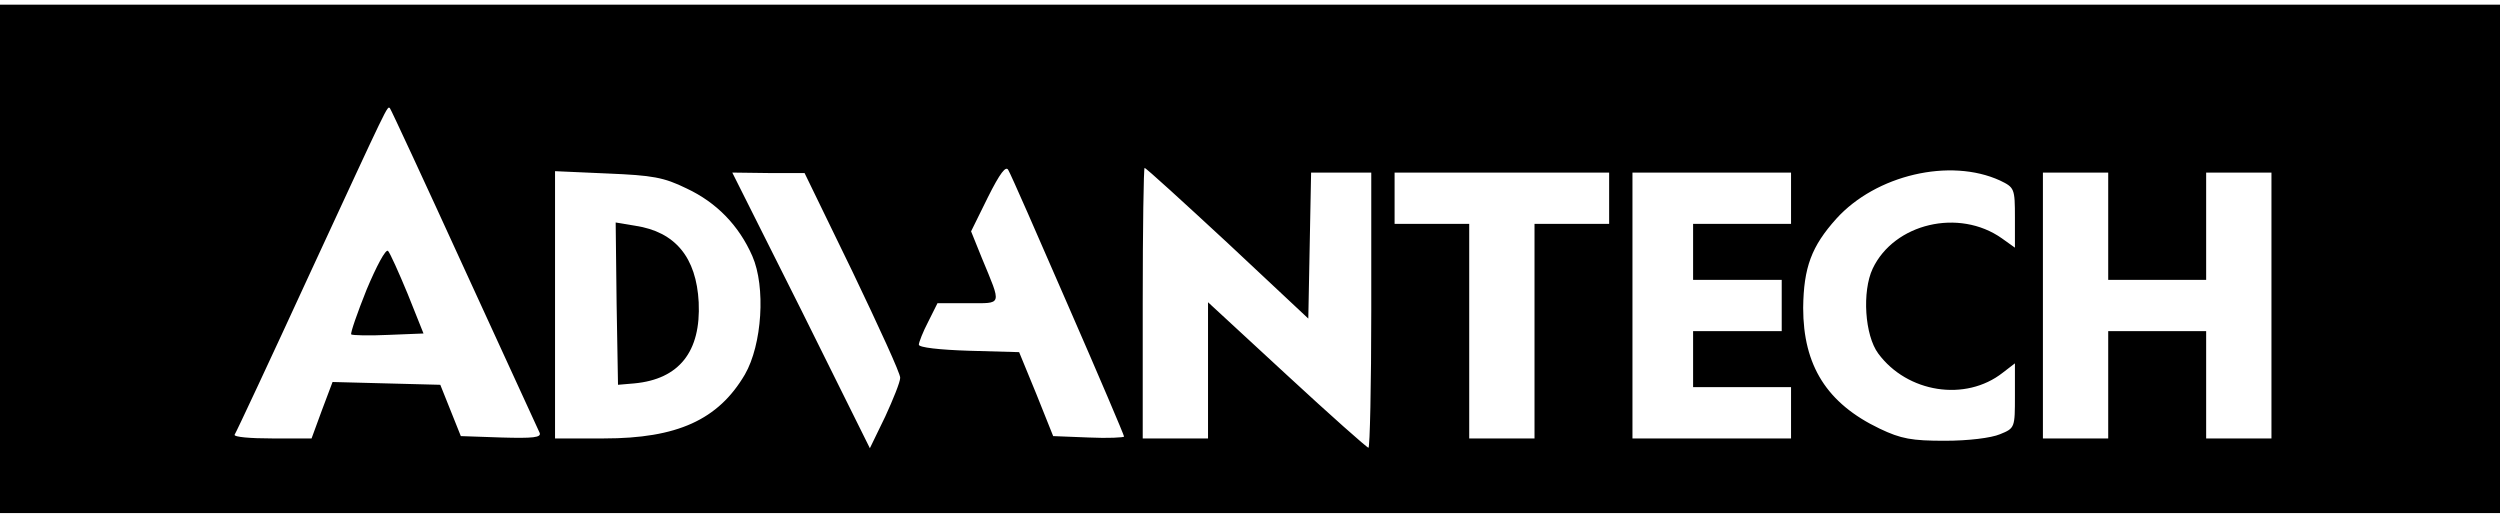
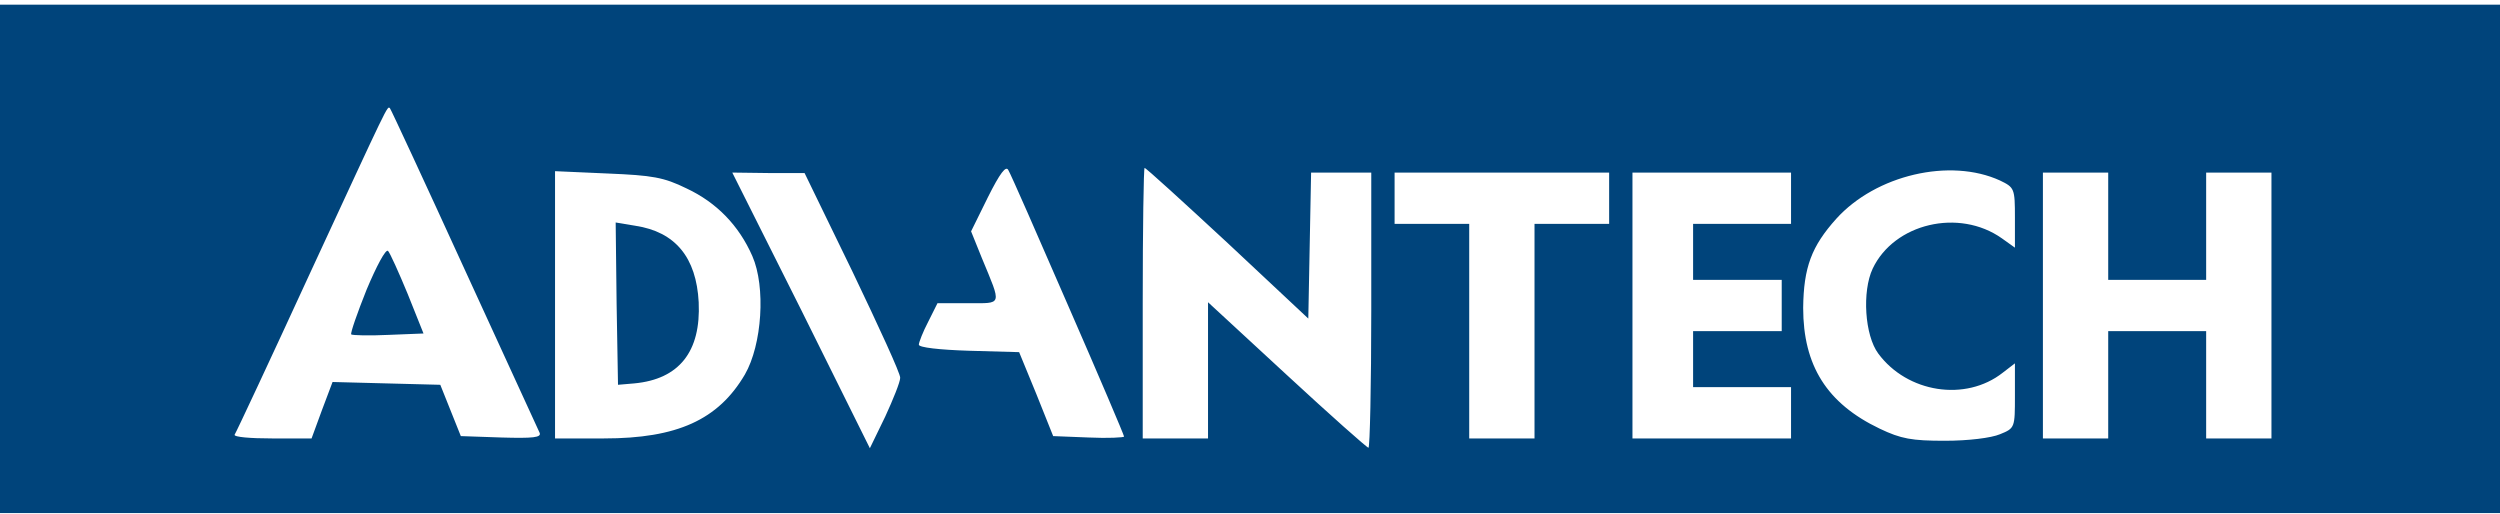
<svg xmlns="http://www.w3.org/2000/svg" version="1.0" width="536pt" height="110pt" viewBox="0 0 536 110" preserveAspectRatio="xMidYMid meet">
-   <g transform="translate(0,110) scale(0.1,-0.1)" fill="#000000" stroke="none">
+   <g transform="translate(0,110) scale(0.1,-0.1)" fill="#00447B" stroke="none">
    <path d="M0 545 l0 -545 2680 0 2680 0 0 545 0 545 -2680 0 -2680 0 0 -545z  m995 -20 c86 -187 159 -346 162 -353 4 -10 -14 -12 -82 -10 l-87 3 -22 55 -22  55 -116 3 -115 3 -23 -61 -22 -60 -85 0 c-46 0 -82 3 -80 8 3 4 76 160 162  347 170 367 165 358 171 353 2 -2 74 -157 159 -343z m1295 -80 c66 -151 120  -278 120 -281 0 -2 -34 -4 -76 -2 l-76 3 -36 90 -37 90 -108 3 c-63 2 -107 7  -107 13 0 5 9 28 20 49 l20 40 66 0 c74 0 72 -7 29 97 l-23 57 36 73 c26 52  39 69 44 58 5 -8 62 -138 128 -290z m342 134 l173 -162 3 157 3 156 64 0 65 0  0 -295 c0 -162 -3 -295 -6 -295 -3 0 -82 70 -175 156 l-169 156 0 -146 0 -146  -70 0 -70 0 0 290 c0 160 2 290 4 290 3 0 83 -73 178 -161z m1656 134 c31 -15  32 -17 32 -80 l0 -64 -28 20 c-92 65 -231 32 -277 -65 -23 -49 -17 -143 12  -182 62 -84 187 -104 267 -41 l26 20 0 -69 c0 -69 0 -70 -32 -83 -19 -8 -68  -14 -118 -14 -71 0 -94 4 -140 26 -113 54 -164 135 -164 259 1 87 18 132 71  191 85 94 244 131 351 82z m-2816 -17 c64 -30 112 -79 141 -145 29 -66 21  -190 -16 -254 -57 -97 -145 -137 -302 -137 l-105 0 0 286 0 287 113 -5 c96 -4  120 -8 169 -32z m356 -179 c56 -117 103 -219 102 -227 0 -9 -15 -46 -32 -83  l-33 -68 -147 296 -148 295 78 -1 77 0 103 -212z m1622 158 l0 -55 -80 0 -80  0 0 -230 0 -230 -70 0 -70 0 0 230 0 230 -80 0 -80 0 0 55 0 55 230 0 230 0 0  -55z m390 0 l0 -55 -105 0 -105 0 0 -60 0 -60 95 0 95 0 0 -55 0 -55 -95 0  -95 0 0 -60 0 -60 105 0 105 0 0 -55 0 -55 -170 0 -170 0 0 285 0 285 170 0  170 0 0 -55z m680 -60 l0 -115 105 0 105 0 0 115 0 115 70 0 70 0 0 -285 0  -285 -70 0 -70 0 0 115 0 115 -105 0 -105 0 0 -115 0 -115 -70 0 -70 0 0 285  0 285 70 0 70 0 0 -115z" />
    <path d="M786 479 c-20 -50 -35 -93 -33 -96 3 -2 38 -3 80 -1 l75 3 -34 85  c-19 46 -38 88 -42 92 -5 5 -25 -33 -46 -83z" />
    <path d="M1322 449 l3 -174 35 3 c96 9 143 68 138 174 -5 96 -50 151 -136 164  l-42 7 2 -174z" />
  </g>
</svg>
